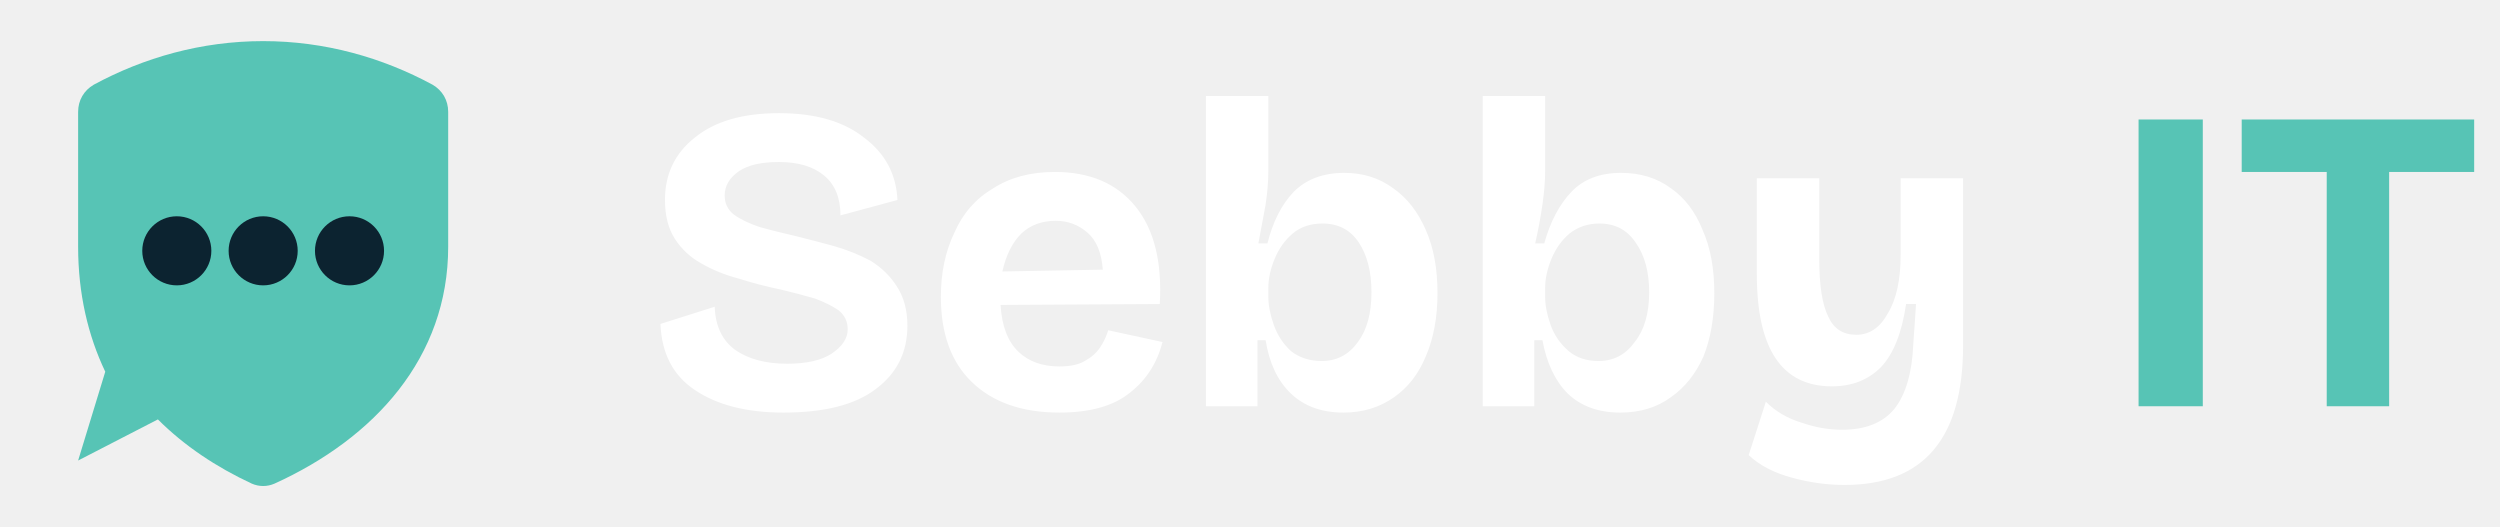
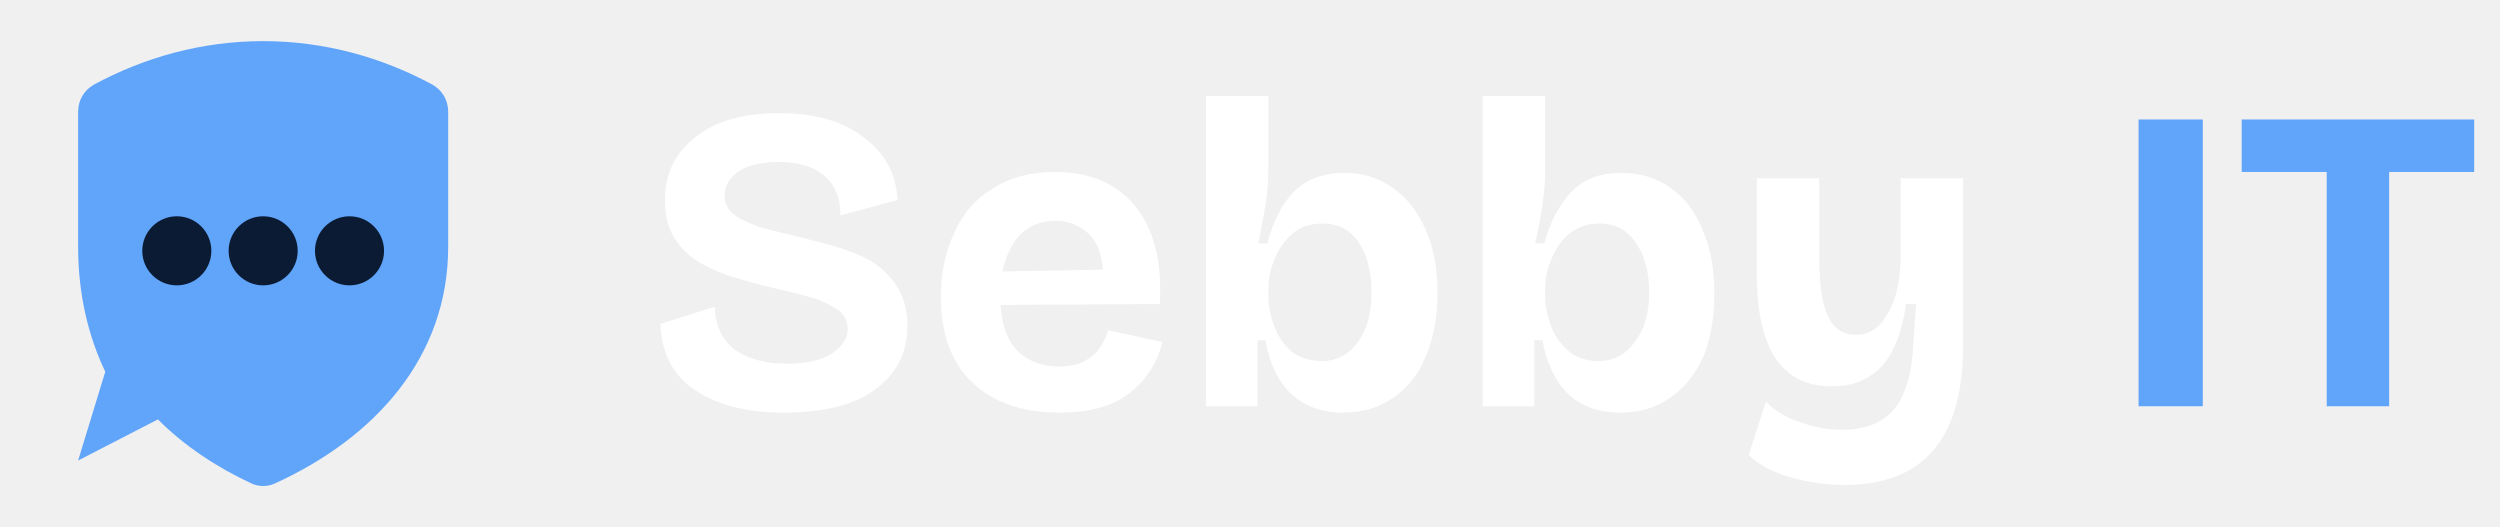
<svg xmlns="http://www.w3.org/2000/svg" viewBox="0 0 304 64" role="img" aria-label="Sebby IT">
-   <path fill="#57C4B5" d="M32 5C39.5 5 46.5 7 52.6 10.3C53.8 11 54.5 12.2 54.5 13.6V30C54.5 43.5 45.5 53.3 33.4 58.8C32.5 59.2 31.5 59.2 30.6 58.8C26.3 56.8 22.4 54.2 19.2 51L9.5 56L12.8 45.2C10.7 40.8 9.5 35.7 9.5 30V13.6C9.5 12.2 10.2 11 11.4 10.3C17.5 7 24.5 5 32 5Z" />
-   <g fill="#0C2330">
+   <path fill="#60A5FA" d="M32 5C39.5 5 46.5 7 52.6 10.3C53.8 11 54.5 12.2 54.5 13.6V30C54.5 43.5 45.5 53.3 33.4 58.8C32.5 59.2 31.5 59.2 30.6 58.8C26.3 56.8 22.4 54.2 19.2 51L9.5 56L12.8 45.2C10.7 40.8 9.5 35.7 9.5 30V13.6C9.5 12.2 10.2 11 11.4 10.3C17.5 7 24.5 5 32 5Z" />
+   <g fill="#0B1B34">
    <circle cx="21.5" cy="30.5" r="4.2" />
    <circle cx="32" cy="30.5" r="4.2" />
    <circle cx="42.5" cy="30.5" r="4.2" />
  </g>
  <g transform="translate(78 5.4) scale(1.1)">
    <path fill="#FFFFFF" d="M15.7 40.7L15.7 40.7Q9.6 40.7 5.9 38.2Q2.3 35.8 2.1 30.9L2.1 30.9L8.1 29.0Q8.2 32.2 10.4 33.8Q12.6 35.3 16.1 35.3L16.1 35.3Q19.3 35.3 21.0 34.2Q22.8 33.0 22.8 31.5L22.8 31.5Q22.8 30.2 21.8 29.4Q20.8 28.7 19.2 28.1Q17.5 27.6 15.4 27.1L15.4 27.1Q13.0 26.6 10.8 25.9Q8.5 25.3 6.6 24.2Q4.8 23.2 3.7 21.5Q2.6 19.8 2.6 17.2L2.6 17.2Q2.6 12.9 5.9 10.3Q9.2 7.6 15.2 7.6L15.2 7.6Q21.2 7.6 24.6 10.3Q28.1 12.9 28.3 17.2L28.3 17.2L22.0 18.9Q22.0 16 20.2 14.5Q18.4 13.0 15.2 13.0L15.2 13.0Q12.3 13.0 10.8 14.0Q9.2 15.1 9.2 16.7L9.2 16.7Q9.2 18.0 10.2 18.8Q11.3 19.6 13.1 20.2Q14.9 20.7 17.1 21.2L17.1 21.2Q19.1 21.7 21.3 22.3Q23.4 22.9 25.3 23.9Q27.1 25.0 28.2 26.7Q29.4 28.5 29.4 31.1L29.4 31.1Q29.4 35.5 25.9 38.1Q22.5 40.7 15.7 40.7ZM46.2 40.7L46.2 40.7Q40.0 40.7 36.5 37.3Q33.1 34.0 33.1 27.9L33.1 27.9Q33.1 23.9 34.6 20.8Q36.0 17.6 38.9 15.9Q41.7 14.1 45.7 14.1L45.7 14.1Q51.5 14.1 54.6 17.9Q57.7 21.7 57.3 28.7L57.3 28.7L39.7 28.8Q39.9 32.3 41.7 34.0Q43.4 35.6 46.2 35.6L46.2 35.6Q48.0 35.6 49.0 35.0Q50.1 34.4 50.7 33.5Q51.3 32.6 51.6 31.6L51.6 31.6L57.6 32.9Q56.7 36.4 54.0 38.5Q51.3 40.7 46.2 40.7ZM45.8 19.5L45.8 19.5Q43.5 19.5 42 20.9Q40.5 22.4 39.9 25.1L39.9 25.1L51.0 24.9Q50.8 22.1 49.3 20.8Q47.8 19.5 45.8 19.5ZM77.6 40.7L77.6 40.7Q74.0 40.7 71.8 38.6Q69.6 36.5 69.0 32.7L69.0 32.7L68.1 32.7L68.1 40L62.4 40L62.4 27.6L62.4 5.7L69.3 5.7L69.3 13.9Q69.3 15.7 69.0 17.7Q68.6 19.8 68.2 22L68.2 22L69.2 22Q70.1 18.4 72.1 16.3Q74.2 14.2 77.7 14.2L77.7 14.2Q80.8 14.2 83.1 15.9Q85.4 17.5 86.7 20.5Q88.0 23.4 88.0 27.5L88.0 27.5Q88.0 31.5 86.7 34.5Q85.5 37.4 83.2 39.0Q80.8 40.7 77.6 40.7ZM75.2 35.0L75.2 35.0Q77.7 35.0 79.2 32.9Q80.7 30.9 80.7 27.4L80.7 27.4Q80.7 24.0 79.3 21.9Q77.9 19.8 75.3 19.8L75.3 19.8Q73.3 19.8 72 20.9Q70.7 22.0 70.0 23.7Q69.3 25.4 69.3 26.9L69.3 26.9L69.3 27.9Q69.3 29.3 69.9 31.0Q70.5 32.7 71.8 33.9Q73.2 35.0 75.2 35.0ZM108.2 40.7L108.2 40.7Q104.6 40.7 102.4 38.6Q100.3 36.5 99.6 32.7L99.6 32.7L98.7 32.7L98.7 40L93.0 40L93.0 27.6L93.0 5.7L99.9 5.7L99.9 13.9Q99.9 15.7 99.6 17.7Q99.3 19.8 98.8 22L98.8 22L99.8 22Q100.8 18.4 102.8 16.3Q104.8 14.2 108.3 14.2L108.3 14.2Q111.5 14.2 113.8 15.9Q116.1 17.5 117.3 20.5Q118.6 23.4 118.6 27.5L118.6 27.5Q118.6 31.5 117.4 34.5Q116.1 37.4 113.8 39.0Q111.5 40.7 108.2 40.7ZM105.8 35.0L105.8 35.0Q108.3 35.0 109.8 32.9Q111.4 30.9 111.4 27.4L111.4 27.4Q111.4 24.0 109.9 21.9Q108.5 19.8 105.9 19.8L105.9 19.8Q104.0 19.8 102.6 20.9Q101.3 22.0 100.6 23.7Q99.9 25.4 99.9 26.9L99.9 26.9L99.9 27.9Q99.9 29.3 100.5 31.0Q101.1 32.7 102.5 33.9Q103.8 35.0 105.8 35.0ZM133.0 48.7L133.0 48.7Q130.1 48.7 127.2 47.9Q124.2 47.1 122.4 45.4L122.4 45.4L124.3 39.5Q125.9 41.1 128.2 41.8Q130.5 42.6 132.7 42.6L132.7 42.6Q136.6 42.6 138.5 40.3Q140.4 37.9 140.6 33.1L140.6 33.1L140.9 28.7L139.8 28.7Q139.1 33.5 137.0 35.7Q134.9 37.8 131.6 37.8L131.6 37.8Q123.3 37.8 123.3 25.4L123.3 25.4L123.3 14.8L130.2 14.8L130.2 23.7Q130.2 28.1 131.2 30.1Q132.1 32.1 134.3 32.1L134.3 32.1Q136.5 32.1 137.8 29.7Q139.2 27.4 139.2 23.2L139.2 23.2L139.2 14.8L146.1 14.8L146.1 33.3Q146.1 48.7 133.0 48.7Z" />
-     <path fill="#57C4B5" d="M172.6 40L165.5 40L165.5 8.3L172.6 8.3L172.6 40ZM193.2 40L186.3 40L186.3 14.1L176.9 14.1L176.9 8.3L202.6 8.3L202.6 14.1L193.2 14.1L193.2 40Z" />
+     <path fill="#60A5FA" d="M172.6 40L165.5 40L165.5 8.3L172.6 8.3L172.6 40ZM193.2 40L186.3 40L186.3 14.1L176.9 14.1L176.9 8.3L202.6 8.3L202.6 14.1L193.2 14.1L193.2 40Z" />
  </g>
</svg>
